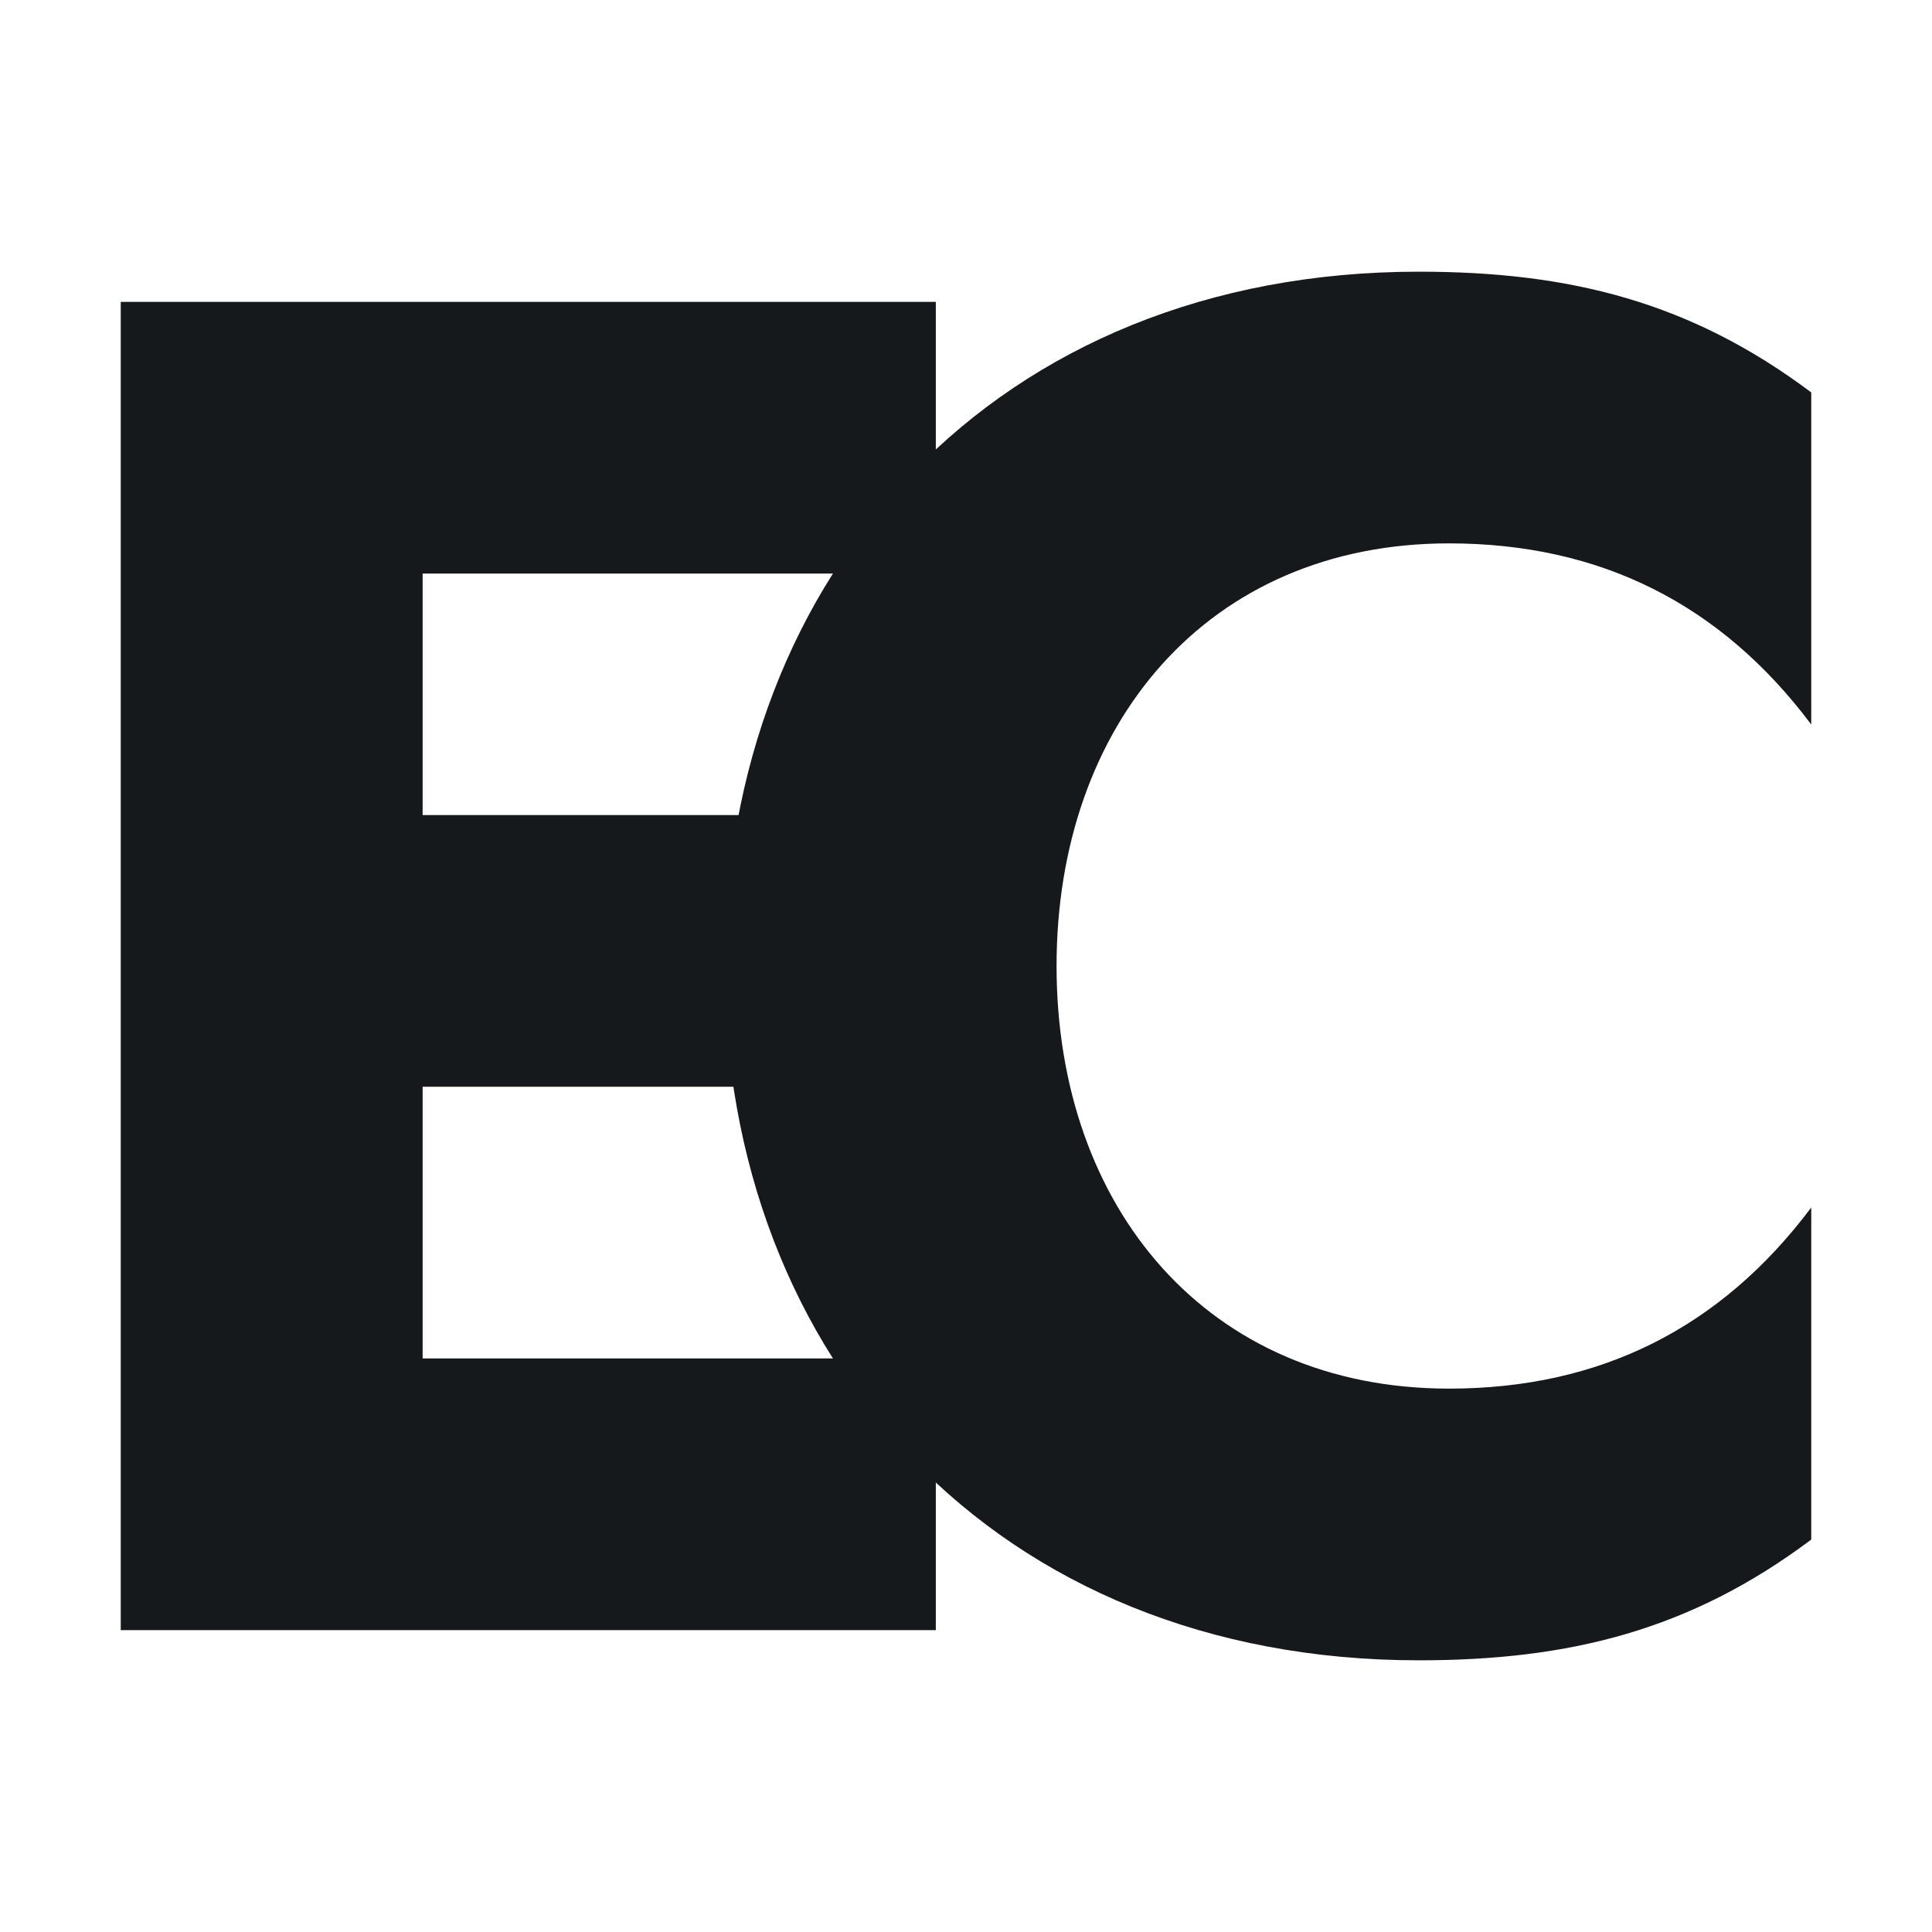
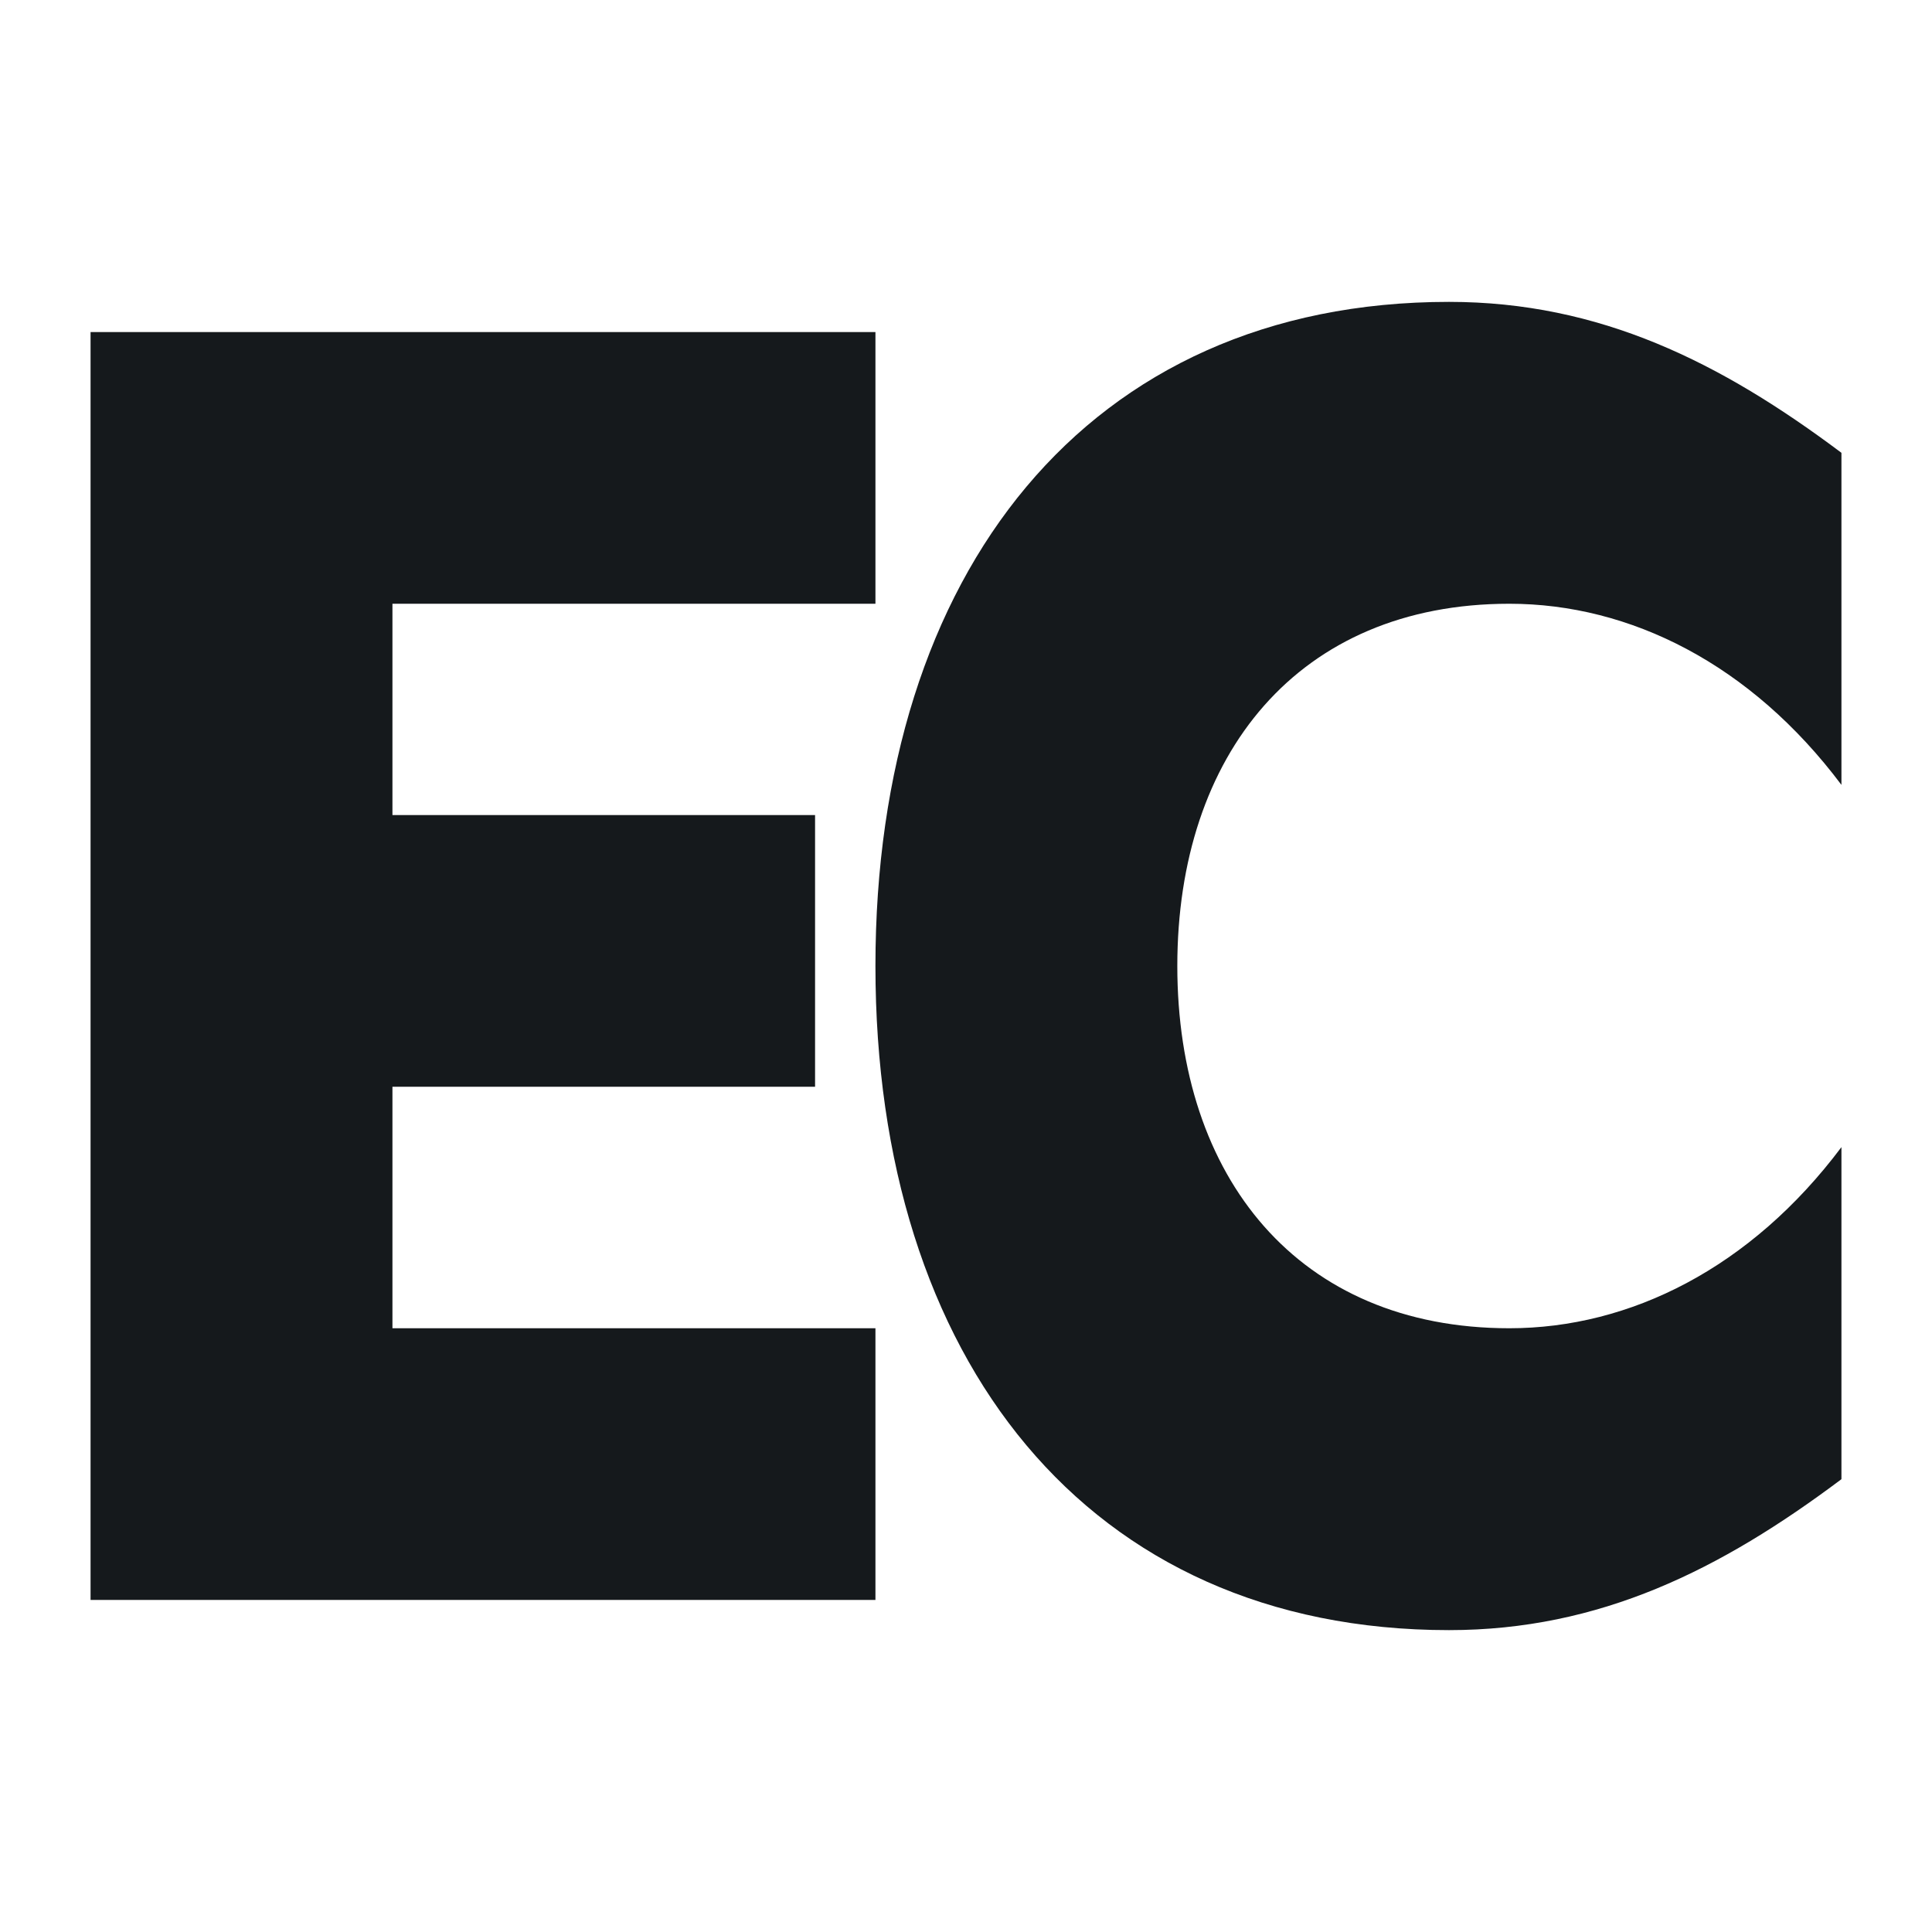
<svg xmlns="http://www.w3.org/2000/svg" viewBox="0 0 64 64">
  <style>path{fill:#15191c}@media(prefers-color-scheme:dark){path{fill:#f7f8f9}}</style>
-   <path d="M4 10h27v9H14v8h15v9H14v9h17v9H4z" />
-   <path d="M60 13v11c-3-4-7-6-12-6-8 0-13 6-13 14s5 14 13 14c5 0 9-2 12-6v11c-4 3-8 4-13 4-14 0-23-10-23-23S33 9 47 9c5 0 9 1 13 4z" />
+   <path d="M3 11H29V20H13V27H27V36H13V44H29V53H3Z" />
+   <path d="M61 15V26C58 22 54 20 50 20C43 20 39 25 39 32S43 44 50 44C54 44 58 42 61 38V49C57 52 53 54 48 54C36 54 29 45 29 32S36 10 48 10C53 10 57 12 61 15Z" />
</svg>
